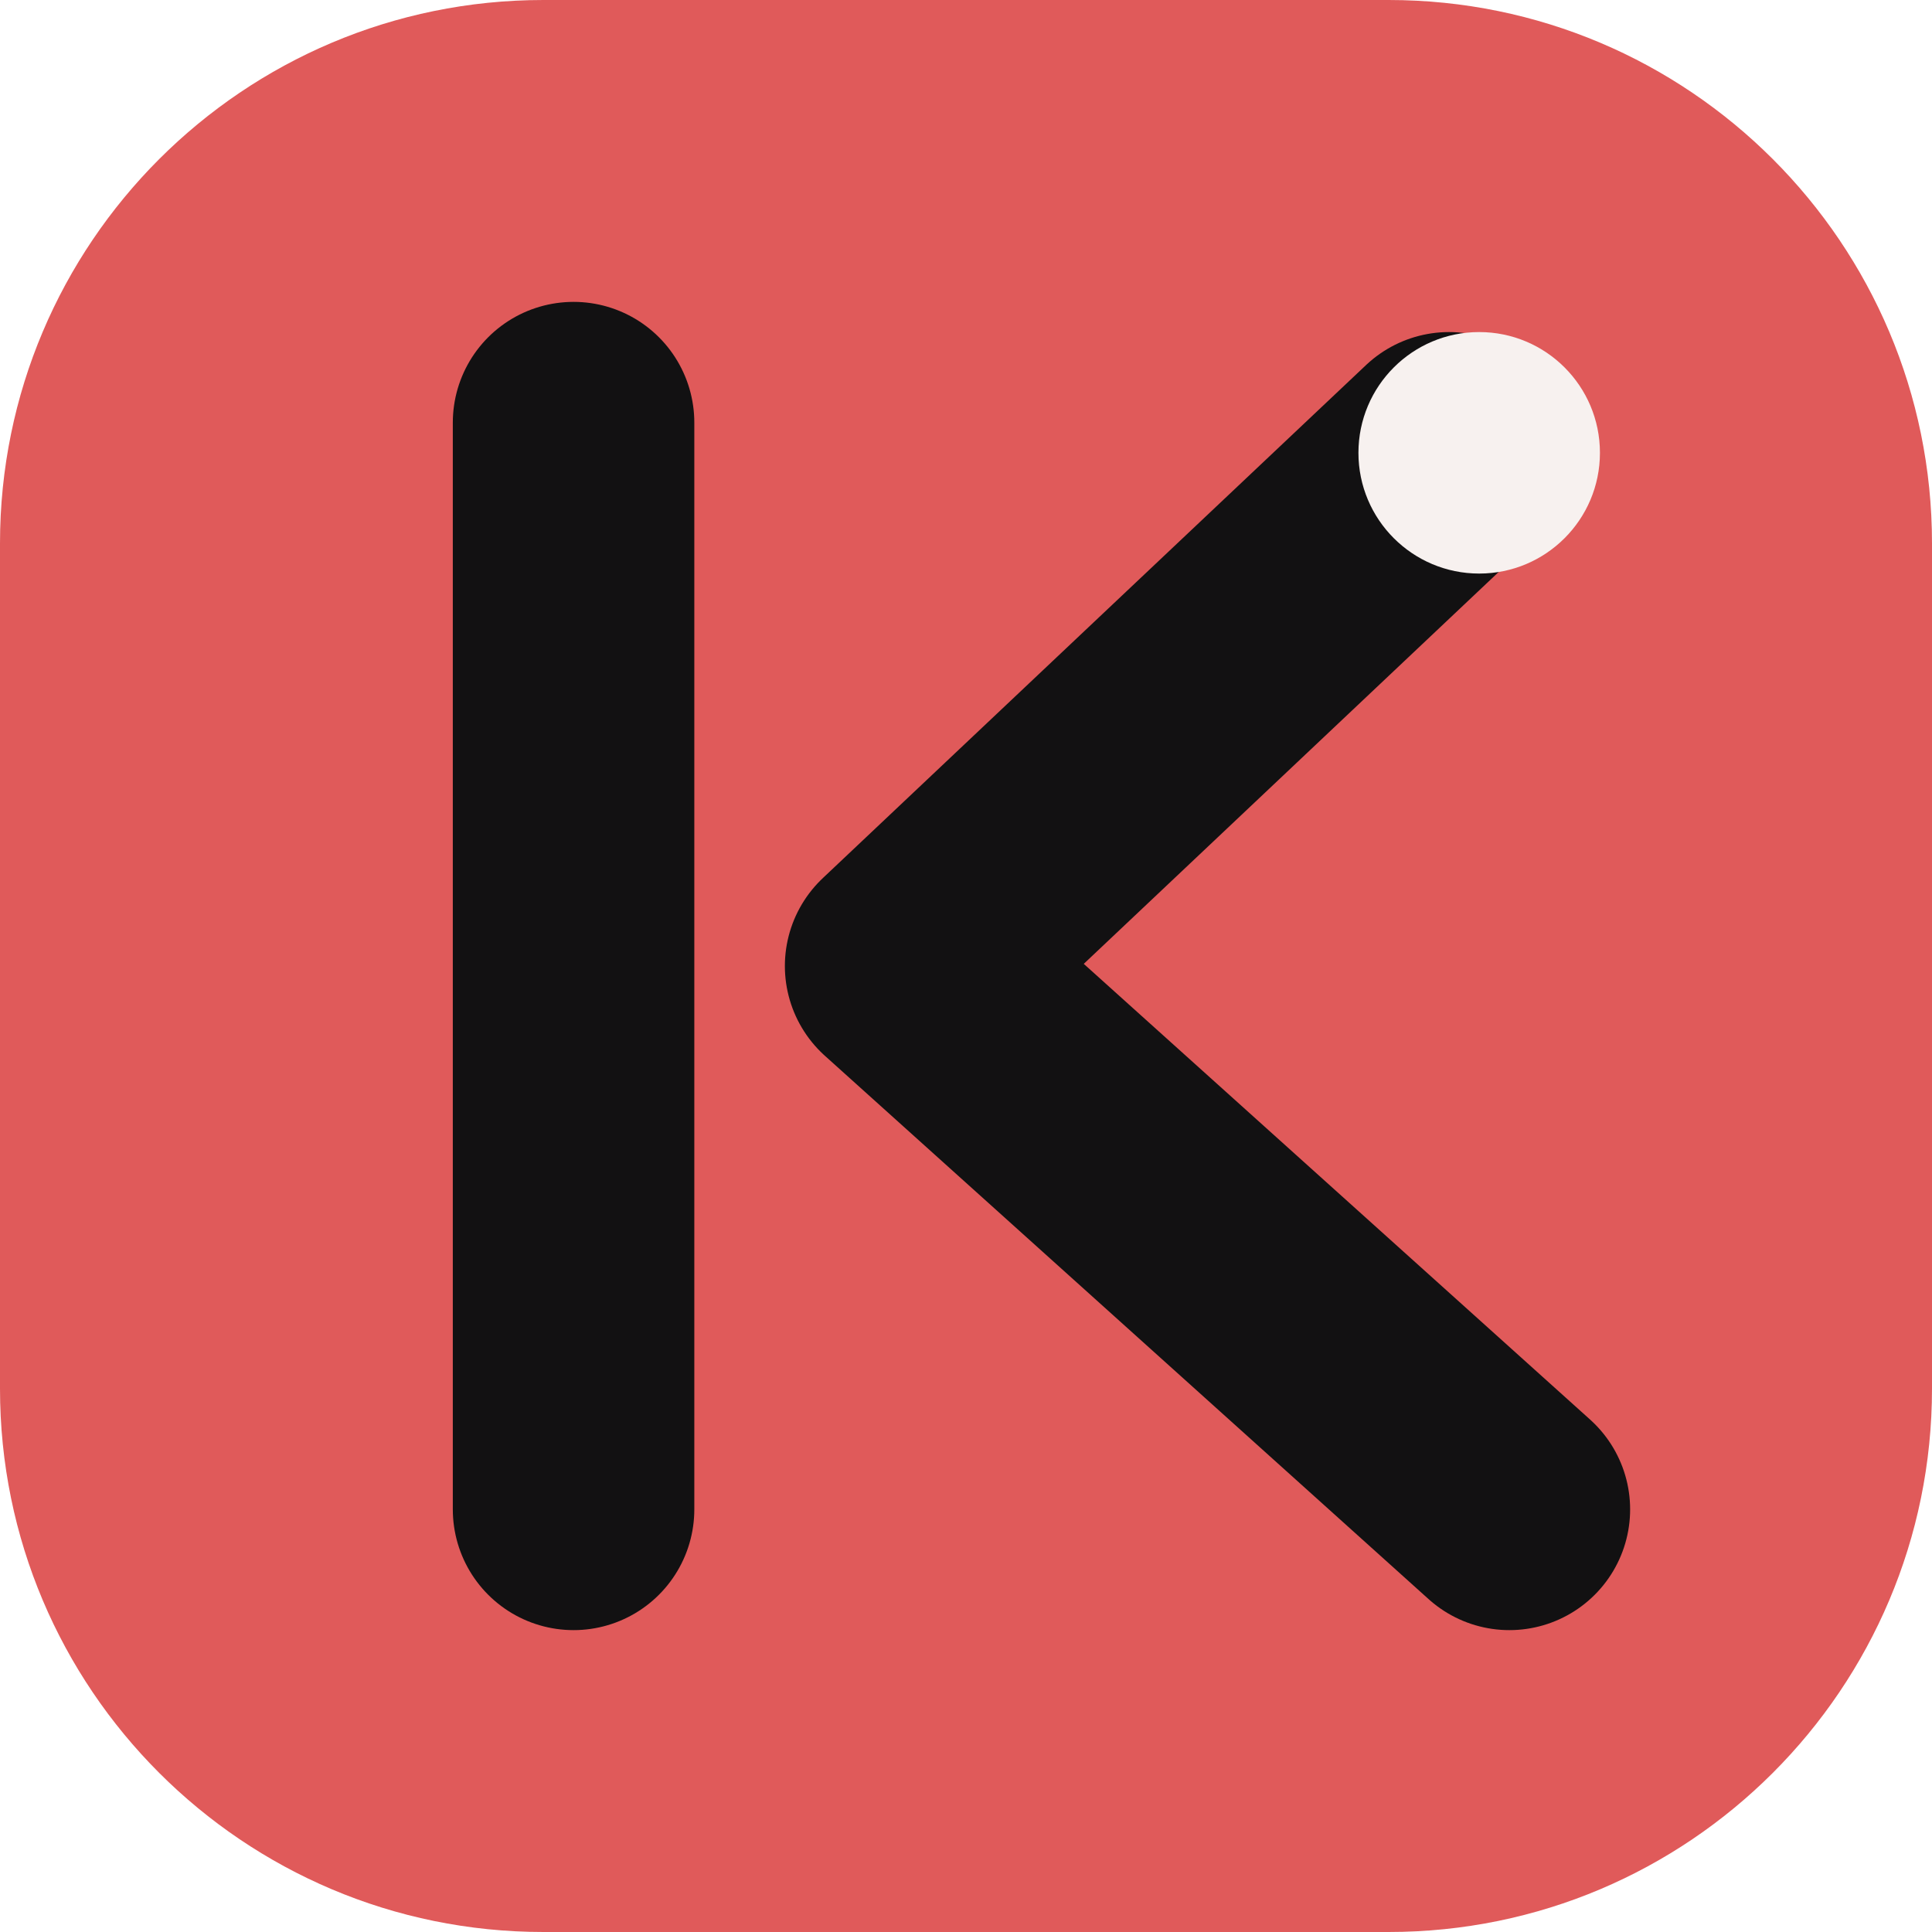
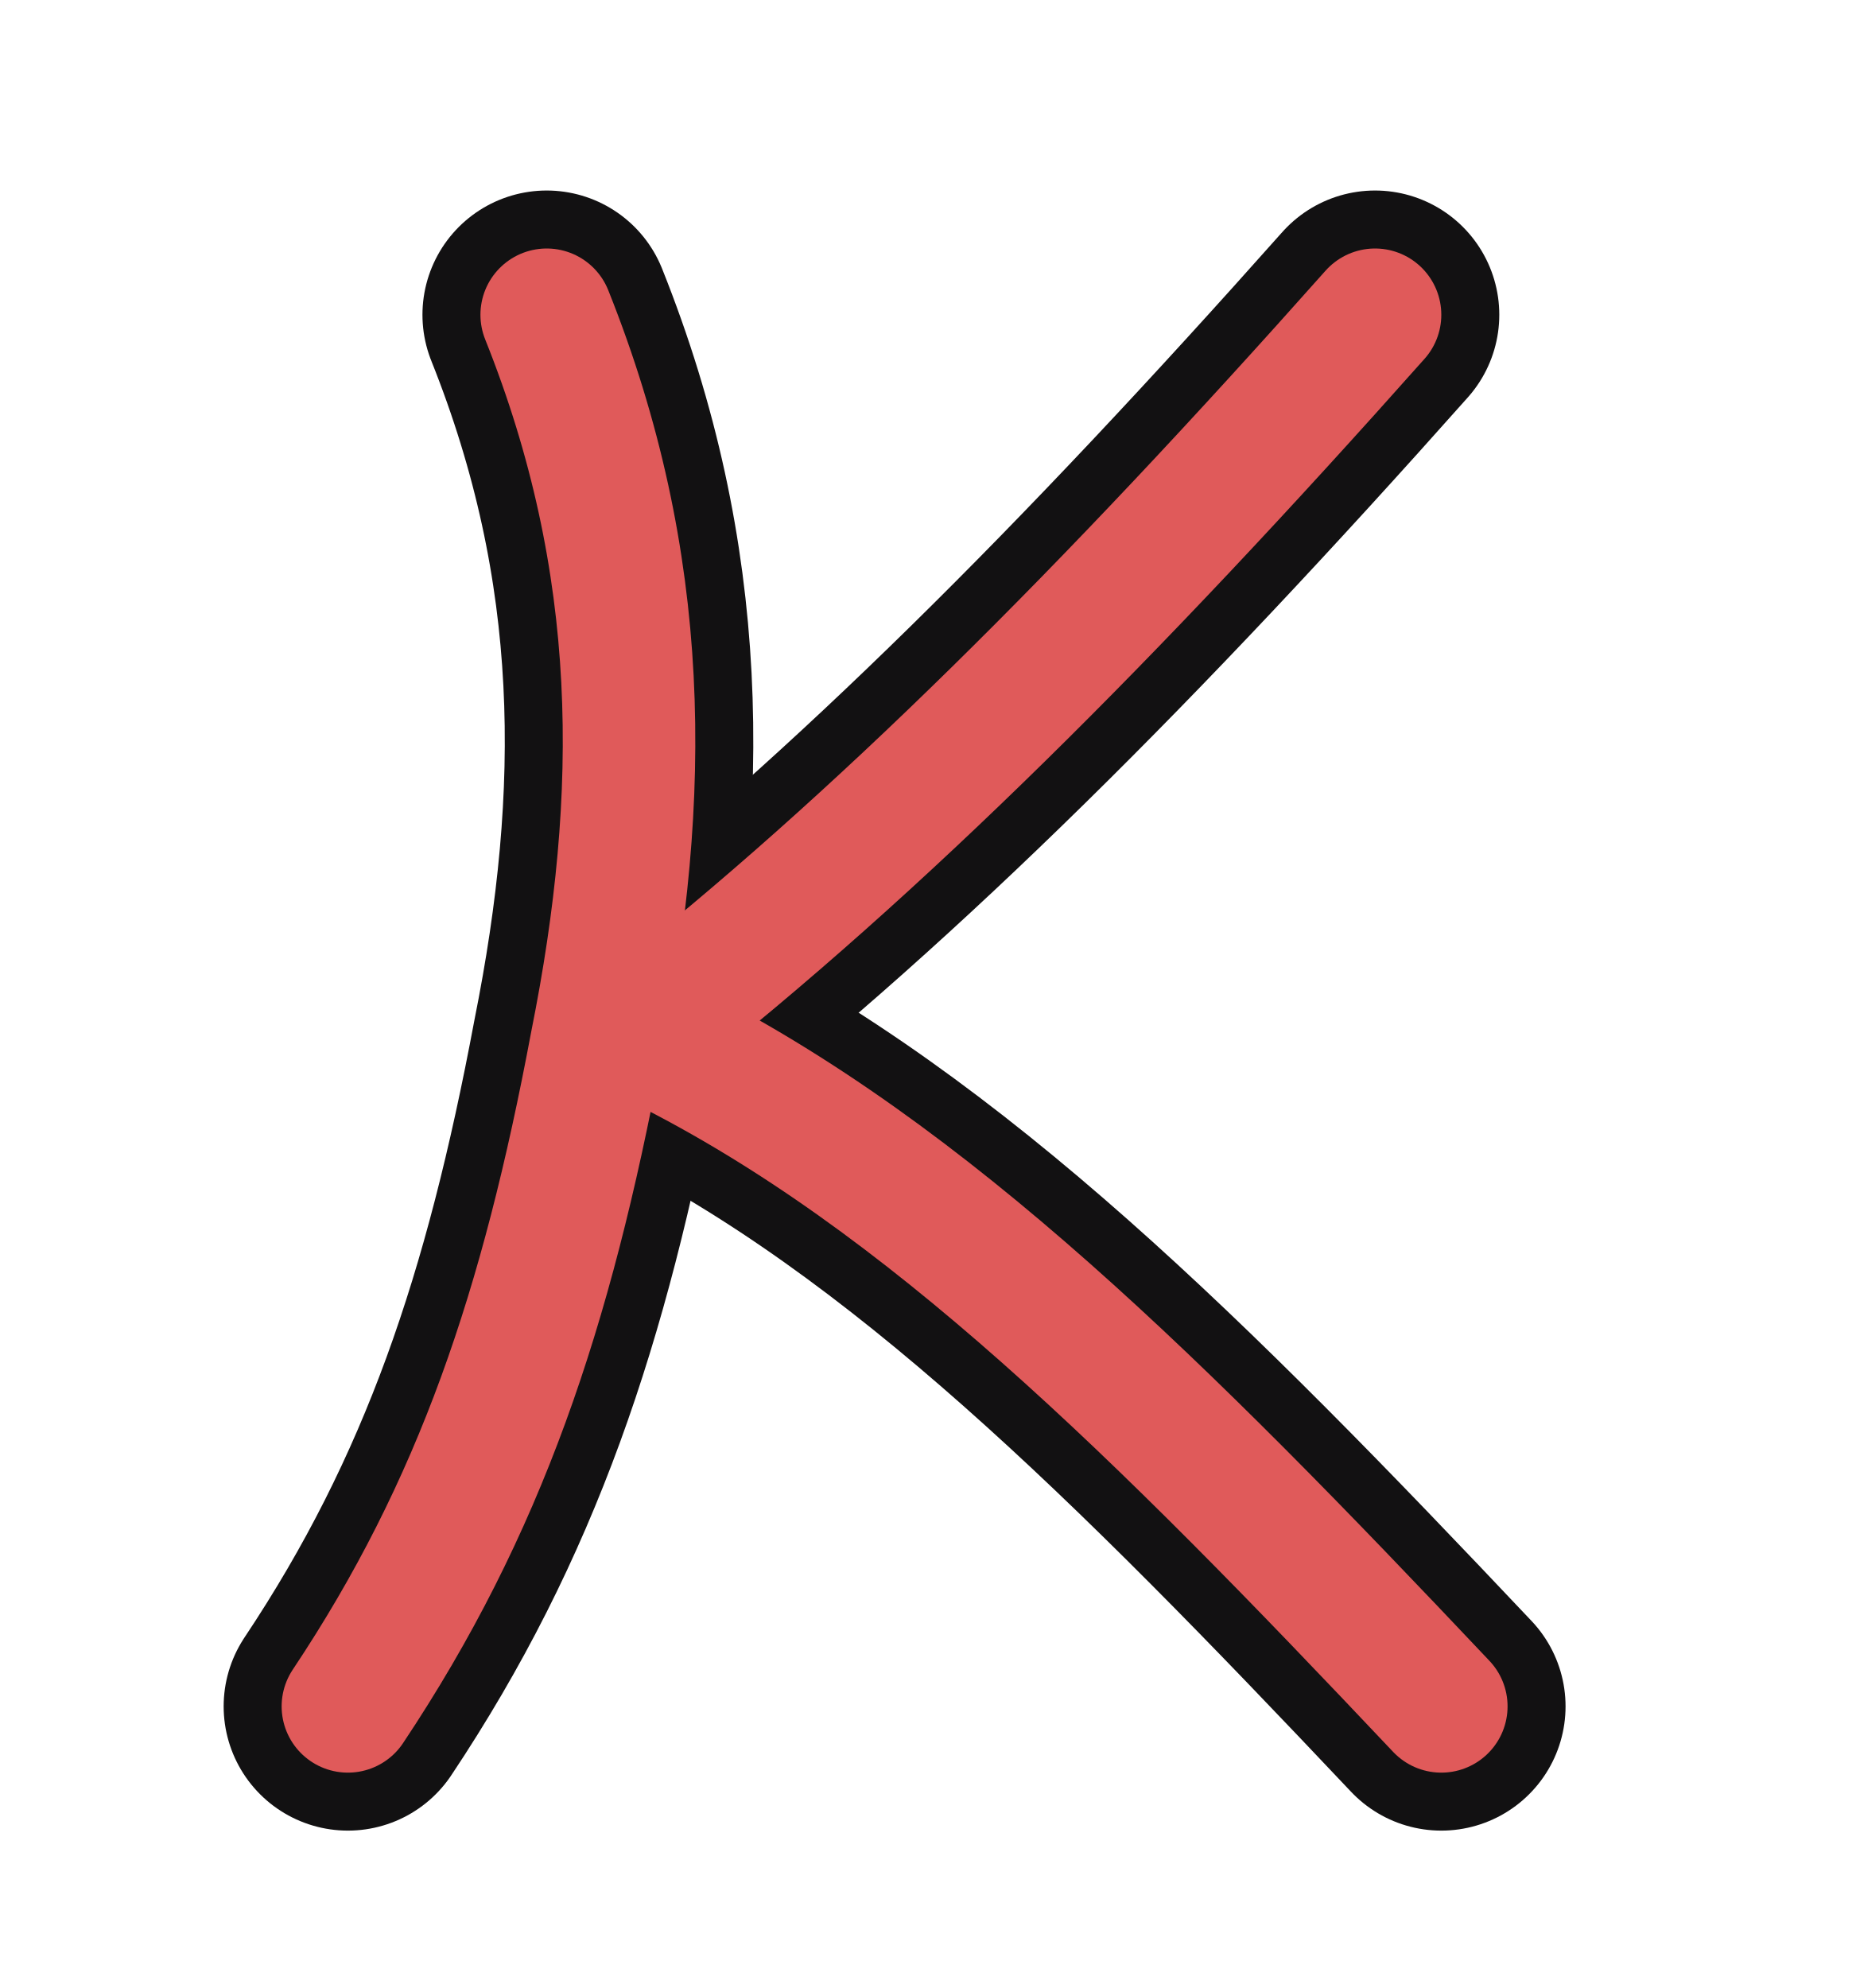
- <svg xmlns="http://www.w3.org/2000/svg" viewBox="0 0 64 64">
-   <rect width="64" height="64" rx="18" fill="#e05a5a" />
-   <path d="M19 14v36M48 15 30 32l20 18" fill="none" stroke="#121112" stroke-linecap="round" stroke-linejoin="round" stroke-width="8" />
-   <circle cx="49" cy="15" r="4" fill="#f7f1ef" />
+ <svg xmlns="http://www.w3.org/2000/svg" viewBox="0 0 112 120" role="img" aria-labelledby="title desc">
+   <g fill="none" stroke="#121112" stroke-linecap="round" stroke-linejoin="round" stroke-width="15">
+     <path d="M33 19C39 34 39 48 36 63C33 79 29 91 21 103" />
+     <path d="M39 62C53 51 67 37 83 19" />
+     <path d="M40 63C56 71 70 85 87 103" />
+   </g>
+   <g fill="none" stroke="#e05a5a" stroke-linecap="round" stroke-linejoin="round" stroke-width="8">
+     <path d="M33 19C39 34 39 48 36 63C33 79 29 91 21 103" />
+     <path d="M39 62C53 51 67 37 83 19" />
+     <path d="M40 63C56 71 70 85 87 103" />
+   </g>
</svg>
